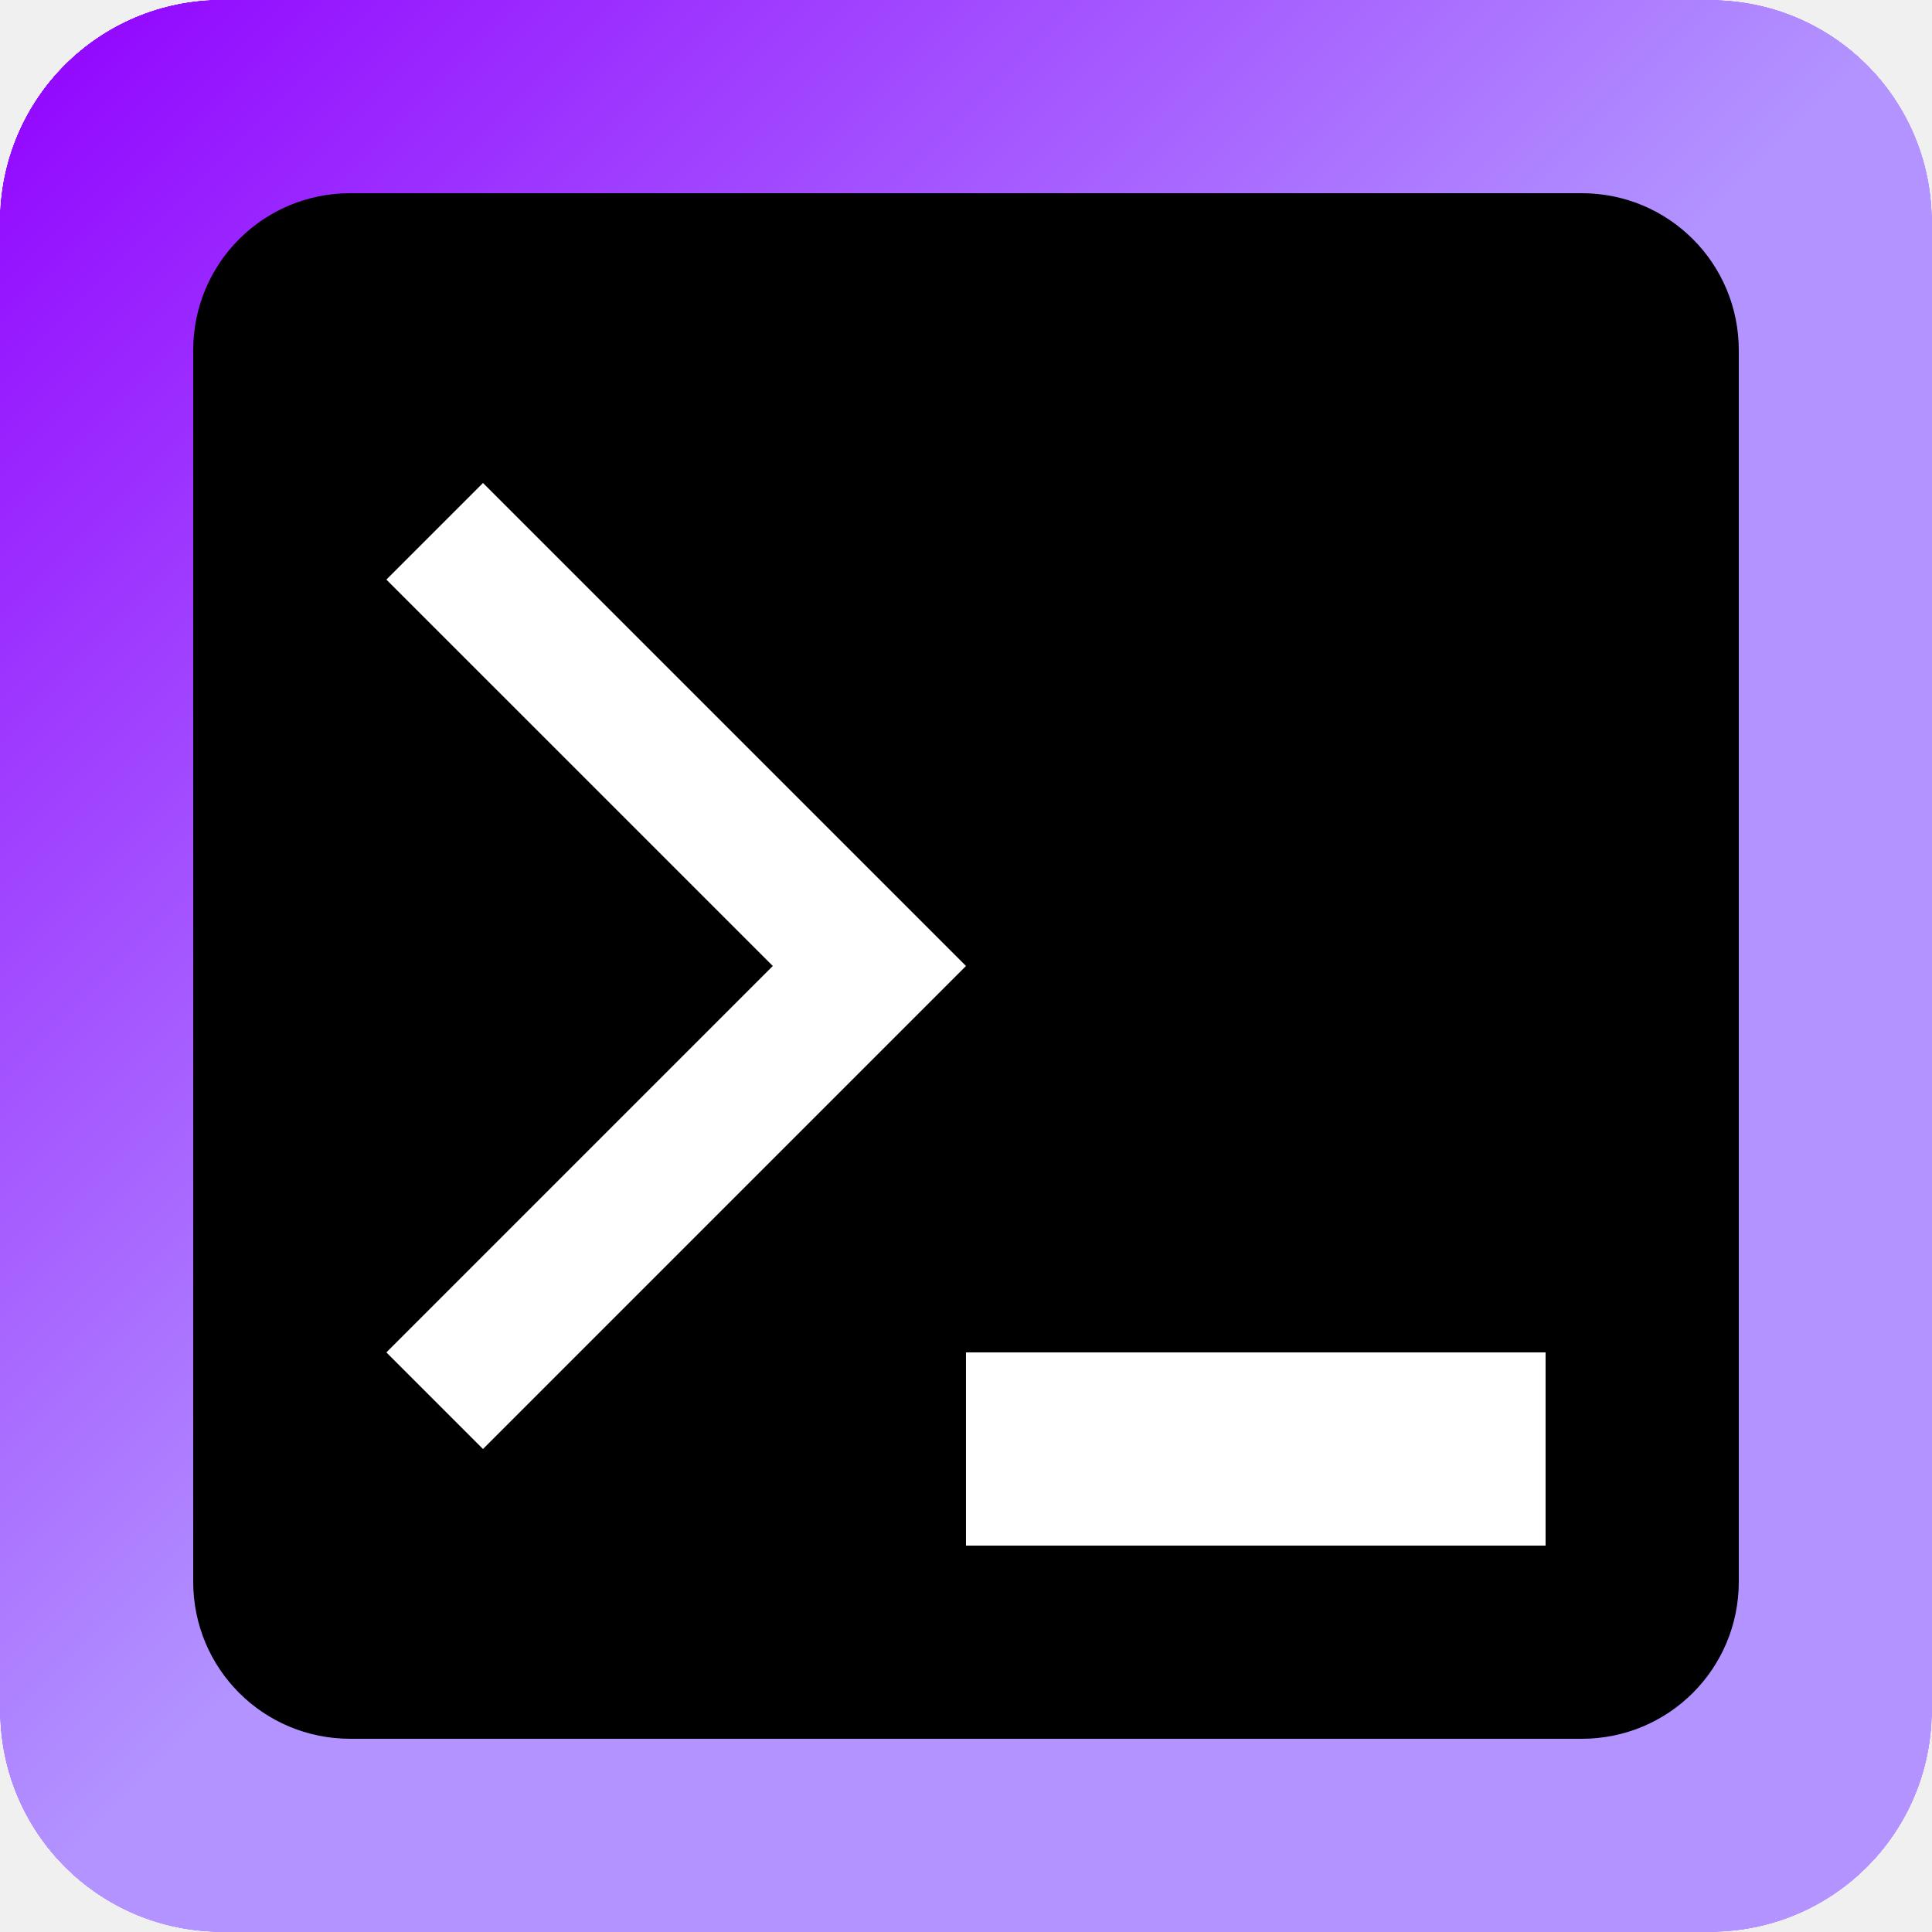
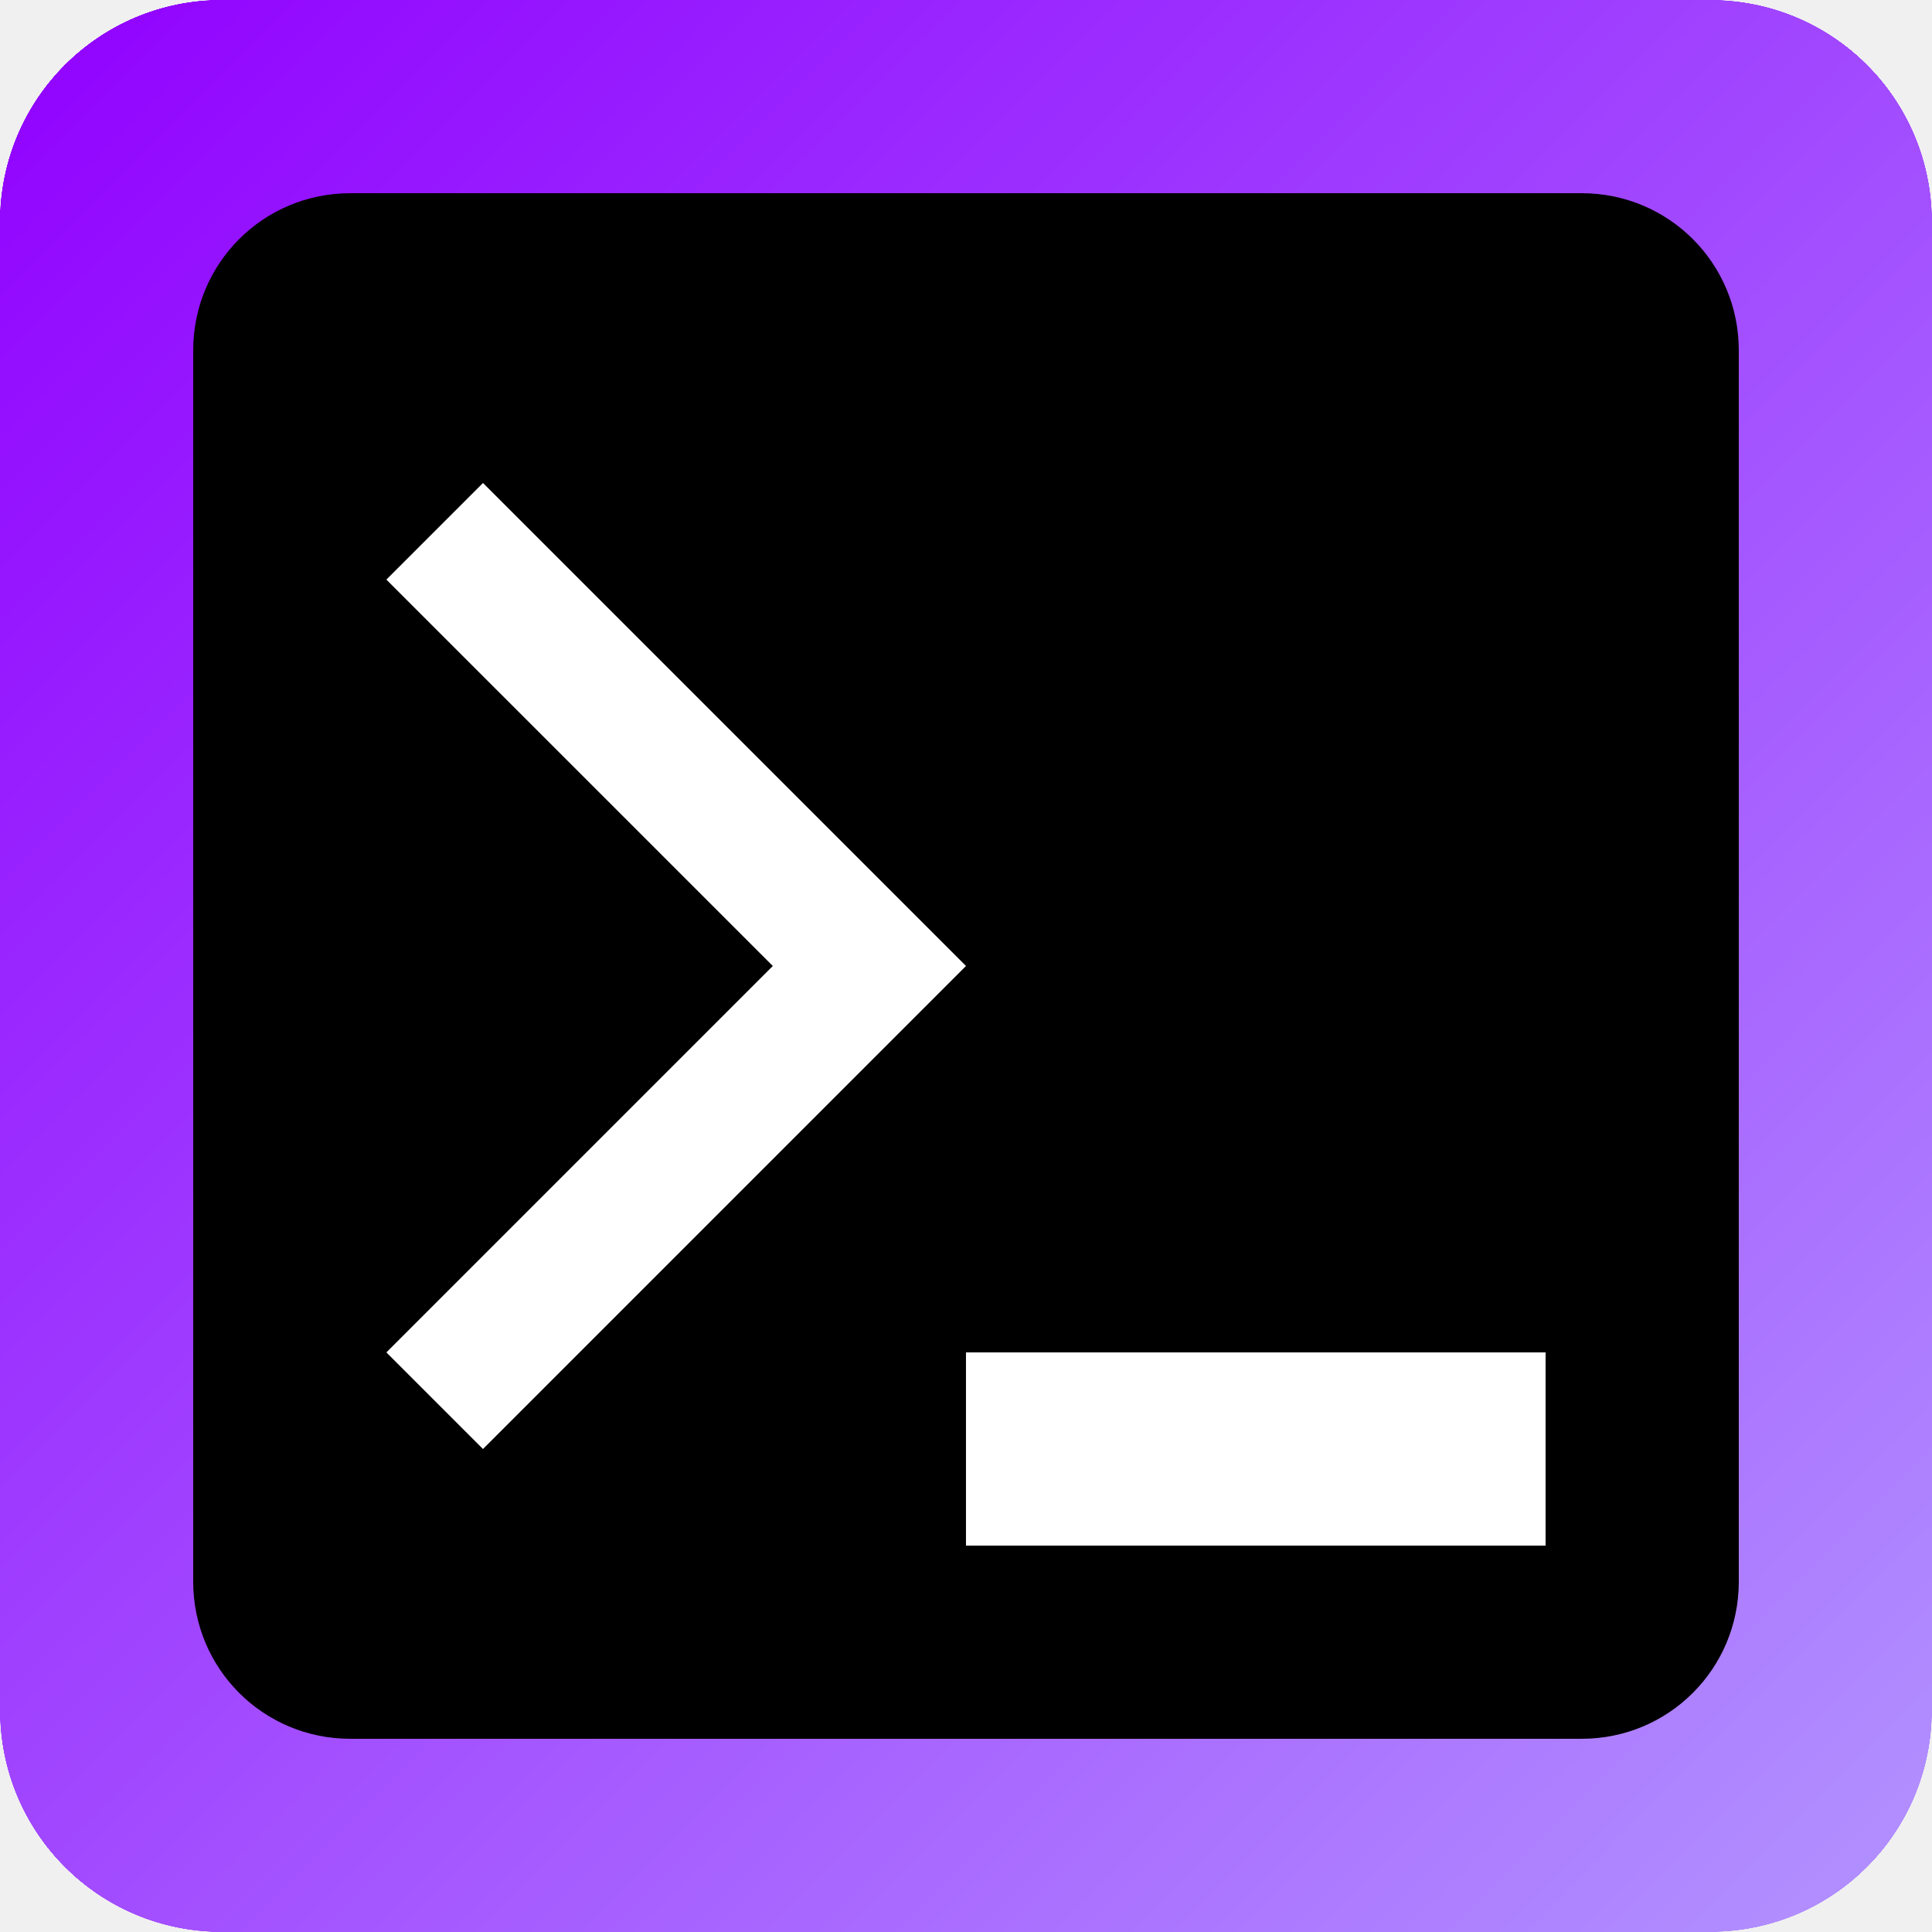
<svg xmlns="http://www.w3.org/2000/svg" xmlns:xlink="http://www.w3.org/1999/xlink" width="200" height="200" viewBox="0 0 52.917 52.917" version="1.1" id="svg1">
  <defs id="defs1">
    <linearGradient id="linearGradient1">
      <stop style="stop-color:#b293ff;stop-opacity:1;" offset="0" id="stop1" />
      <stop style="stop-color:#9100ff;stop-opacity:1;" offset="1" id="stop2" />
    </linearGradient>
-     <linearGradient xlink:href="#linearGradient1" id="linearGradient2" x1="26.567" y1="26.472" x2="52.917" y2="52.791" gradientUnits="userSpaceOnUse" gradientTransform="translate(-52.91667,-52.91666)" />
+     <linearGradient xlink:href="#linearGradient1" id="linearGradient2" x1="5.6686105e-09" y1="-0.001" x2="52.917" y2="52.791" gradientUnits="userSpaceOnUse" gradientTransform="translate(-52.91667,-52.91666)" />
    <filter style="color-interpolation-filters:sRGB" id="filter58" x="0" y="0" width="1" height="1">
      <feColorMatrix values="1 0 0 0 0 0 1 0 0 0 0 0 1 0 0 -0.21 -0.72 -0.07 2 0 " result="color2" id="feColorMatrix58" />
    </filter>
  </defs>
  <g id="layer1">
    <path style="fill:url(#linearGradient2);stroke:none;stroke-width:0.421;stroke-dasharray:none;filter:url(#filter58)" id="rect1" width="52.917" height="52.917" x="-52.917" y="-52.917" transform="scale(-1)" d="M -46.836,-52.917 H -6.08 C -2.712,-52.917 0,-50.205 0,-46.836 V -6.08 C 0,-2.712 -2.712,0 -6.08,0 H -46.836 c -3.369,0 -6.08,-2.712 -6.08,-6.08 V -46.836 c 0,-3.369 2.712,-6.08 6.08,-6.08 z" ry="6.08" />
  </g>
  <g id="layer2">
    <path style="opacity:1;fill:#000000;stroke:none;stroke-width:0.235;stroke-dasharray:none;stroke-opacity:1" id="rect2" width="42.333" height="42.333" x="5.292" y="5.292" d="M 9.595,5.292 H 43.322 c 2.384,0 4.303,1.919 4.303,4.303 V 43.322 c 0,2.384 -1.919,4.303 -4.303,4.303 H 9.595 c -2.384,0 -4.303,-1.919 -4.303,-4.303 V 9.595 c 0,-2.384 1.919,-4.303 4.303,-4.303 z" ry="4.303" />
  </g>
  <g id="layer3">
    <rect style="fill:#ffffff;fill-opacity:1;stroke-width:0.127" id="rect3" width="15.875" height="5.292" x="26.458" y="37.042" />
    <path style="fill:#ffffff;fill-opacity:1;stroke-width:0.265" d="M 13.229,13.229 26.458,26.458 13.229,39.688 10.583,37.042 21.167,26.458 10.583,15.875" id="path6" />
  </g>
</svg>
